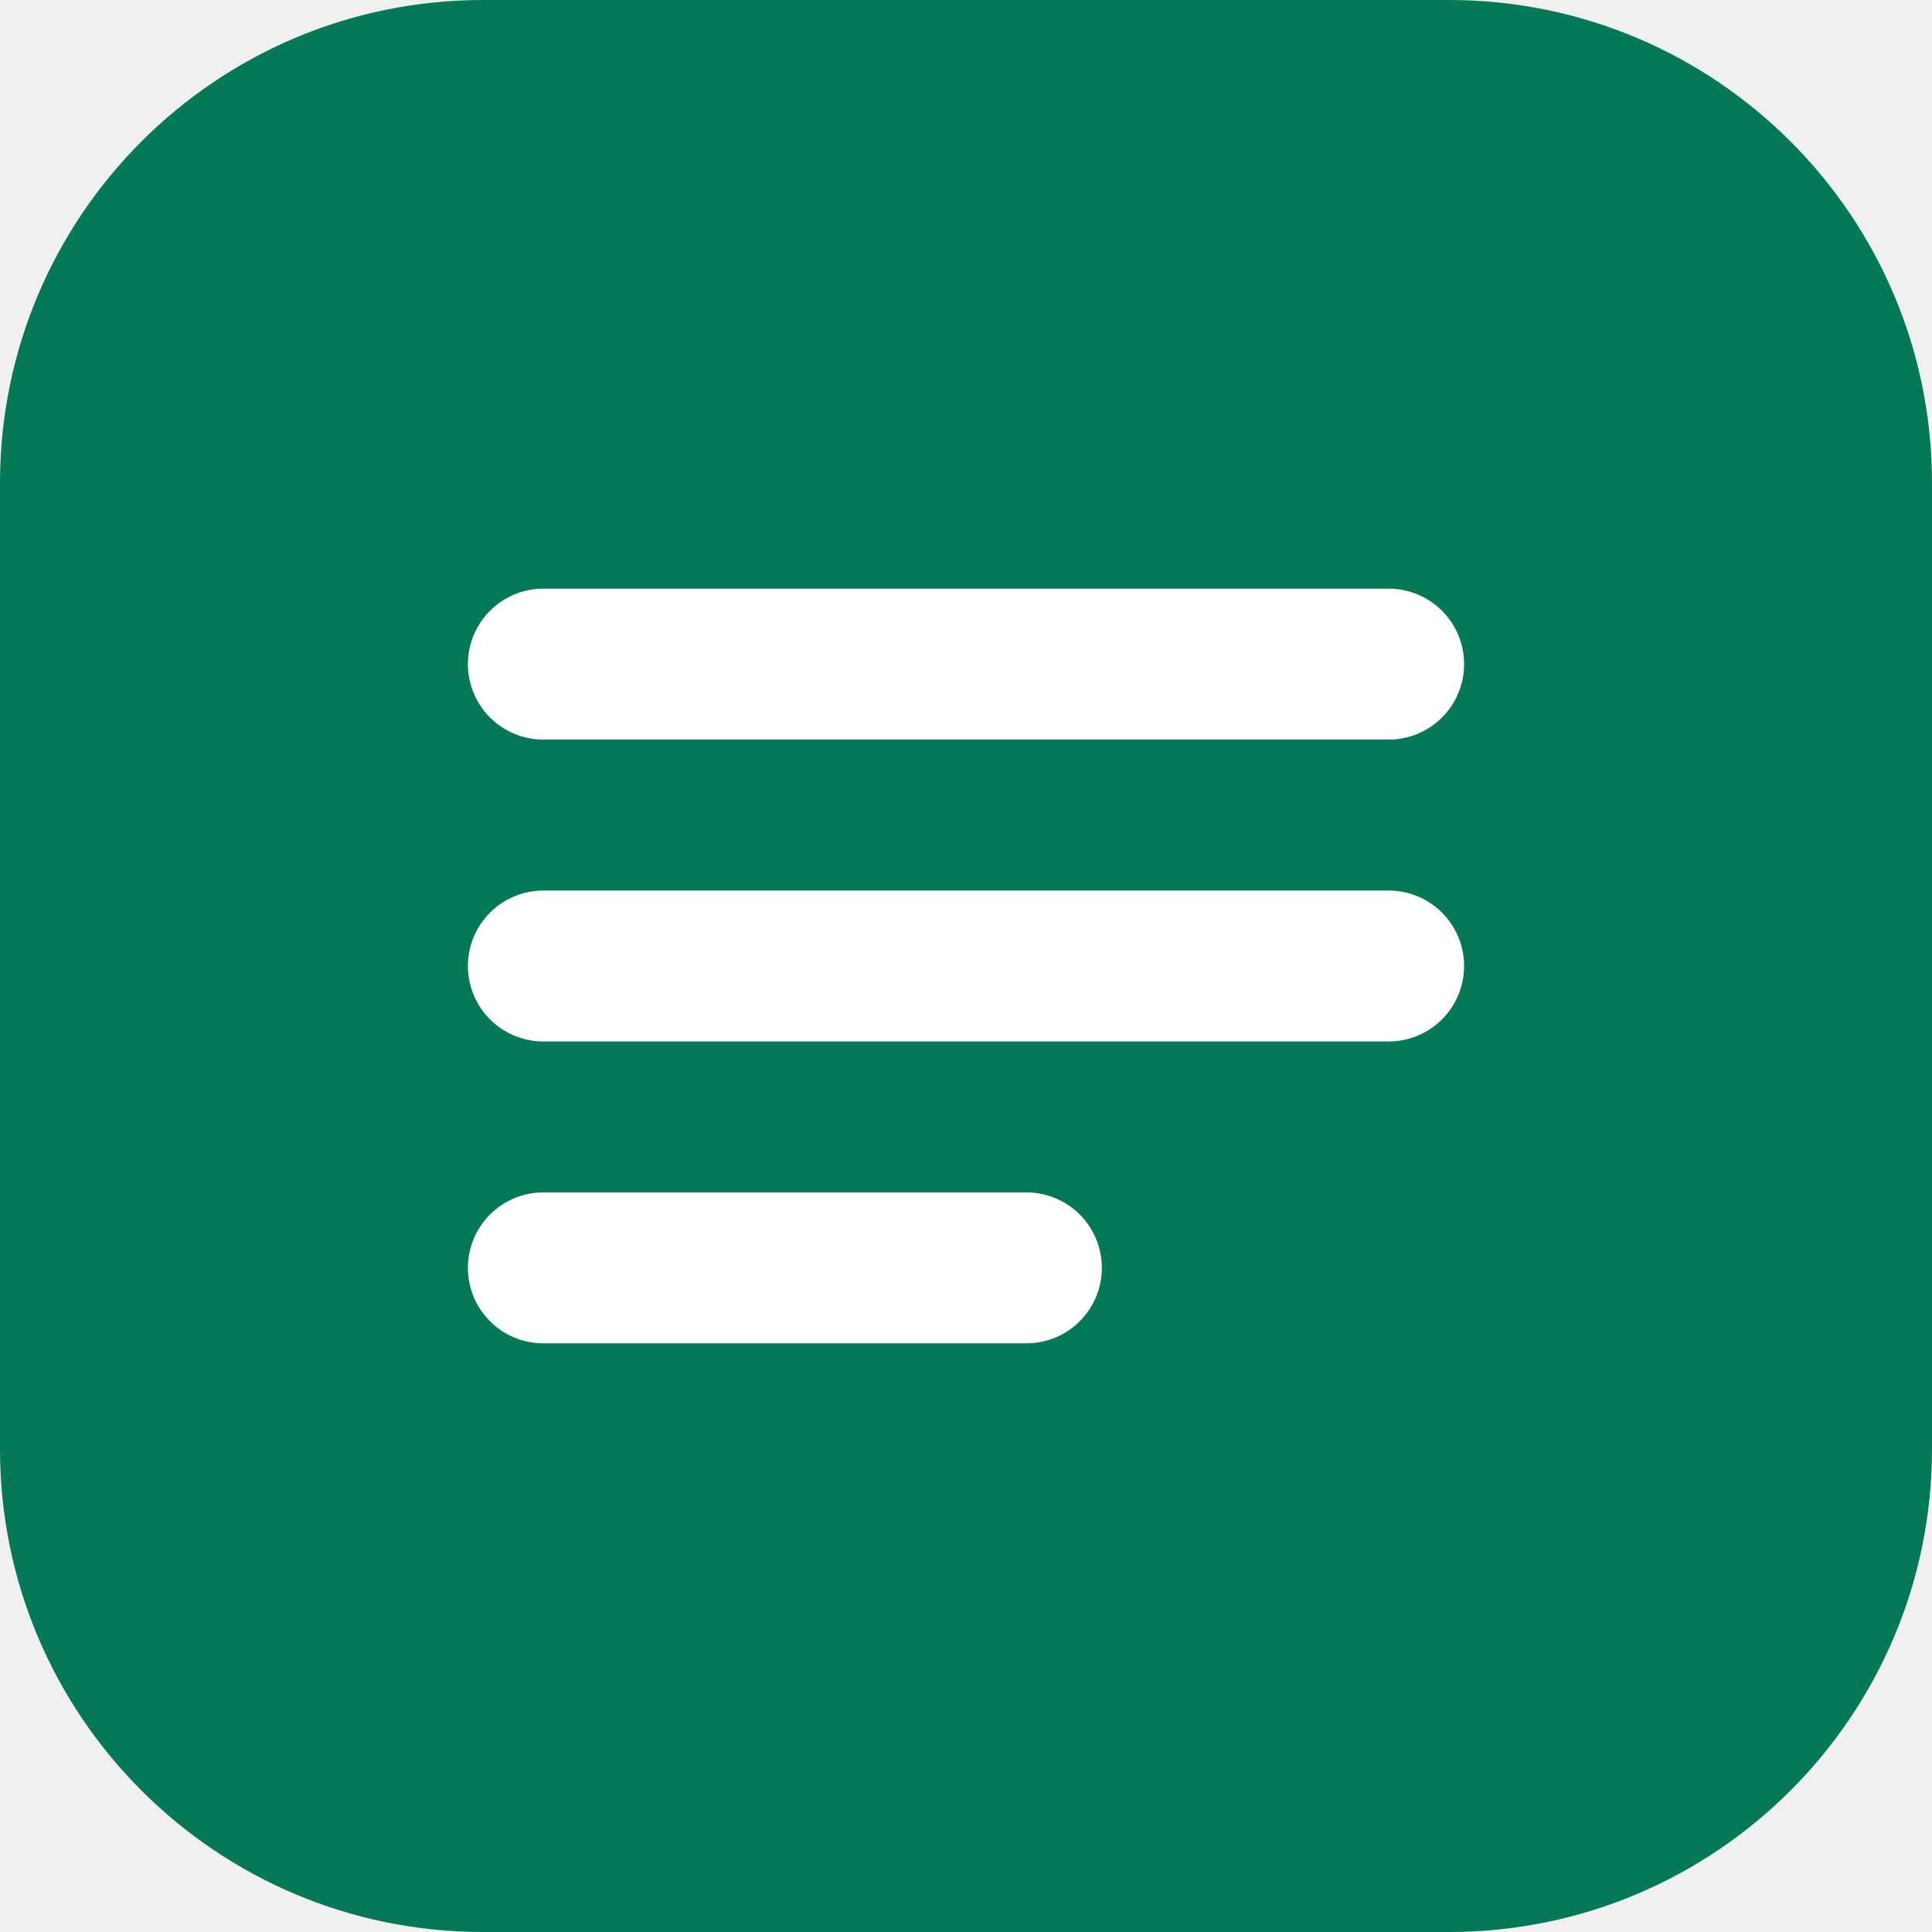
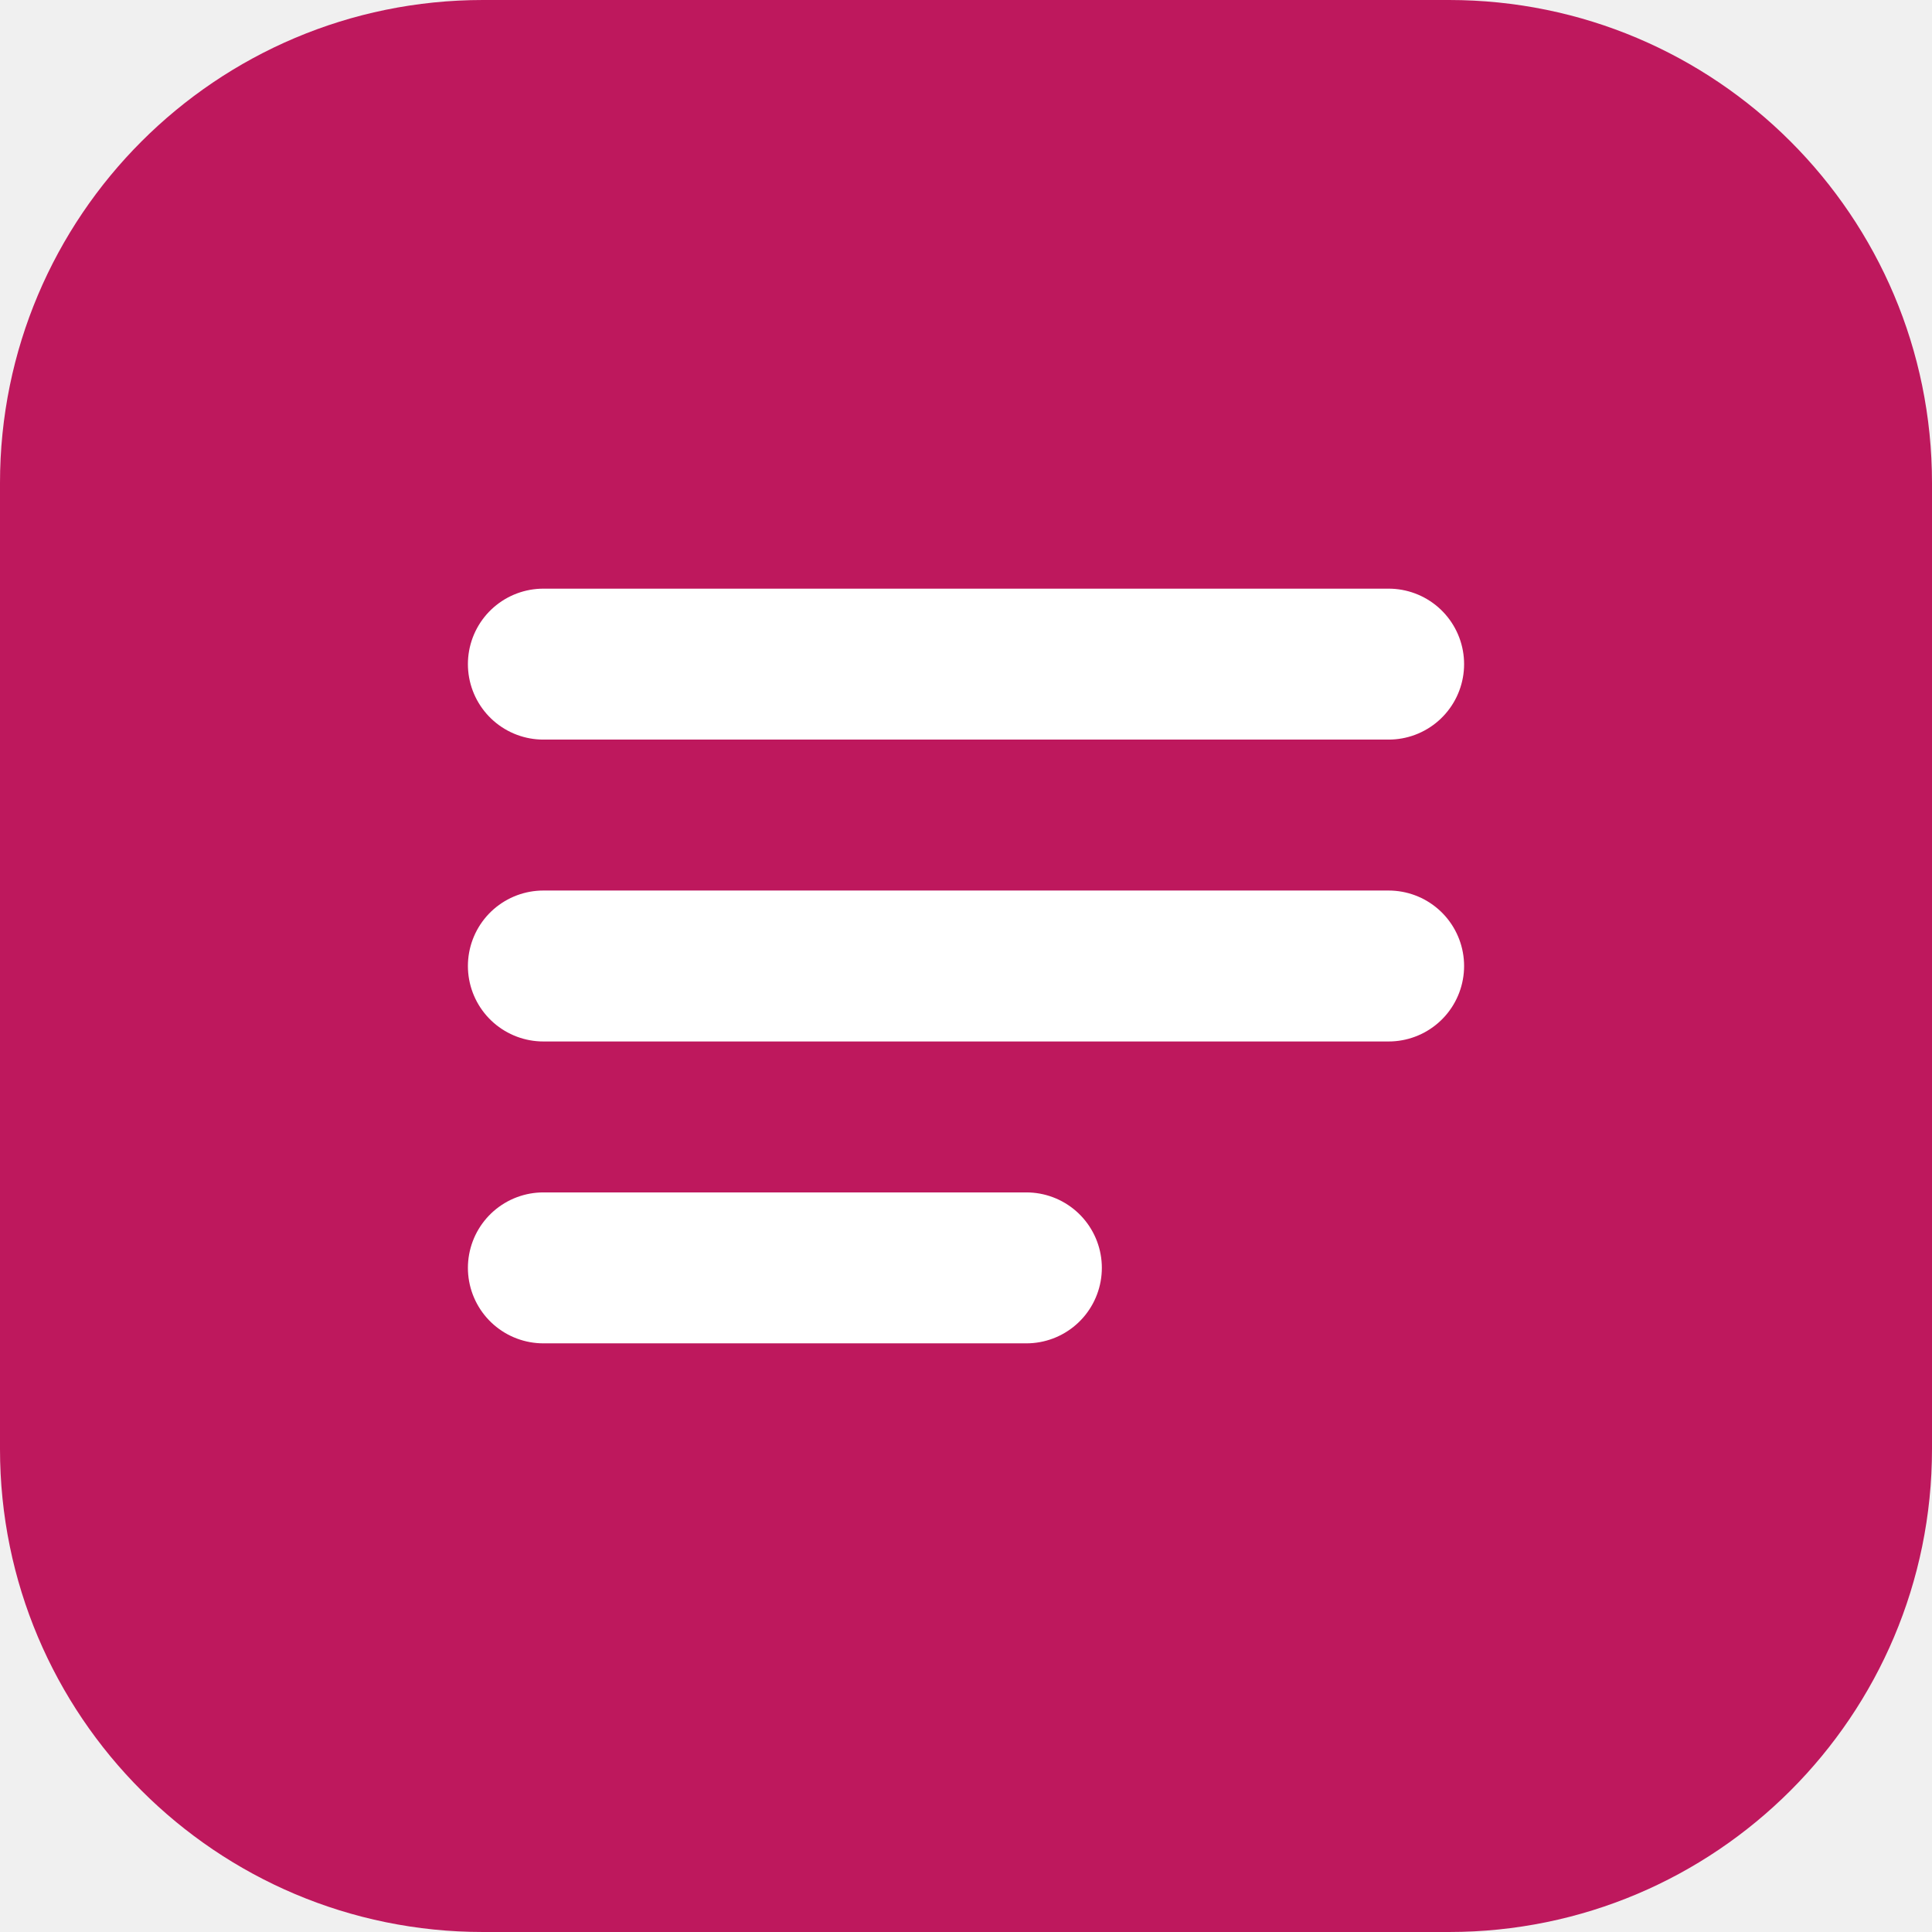
<svg xmlns="http://www.w3.org/2000/svg" viewBox="0 0 32 32">
-   <rect width="32" height="32" rx="8" fill="#047857" />
+   <rect width="32" height="32" rx="8" fill="#be185d" />
  <path d="M9 11h14M9 16h14M9 21h8" stroke="#fff" stroke-width="2.5" stroke-linecap="round" />
</svg>
